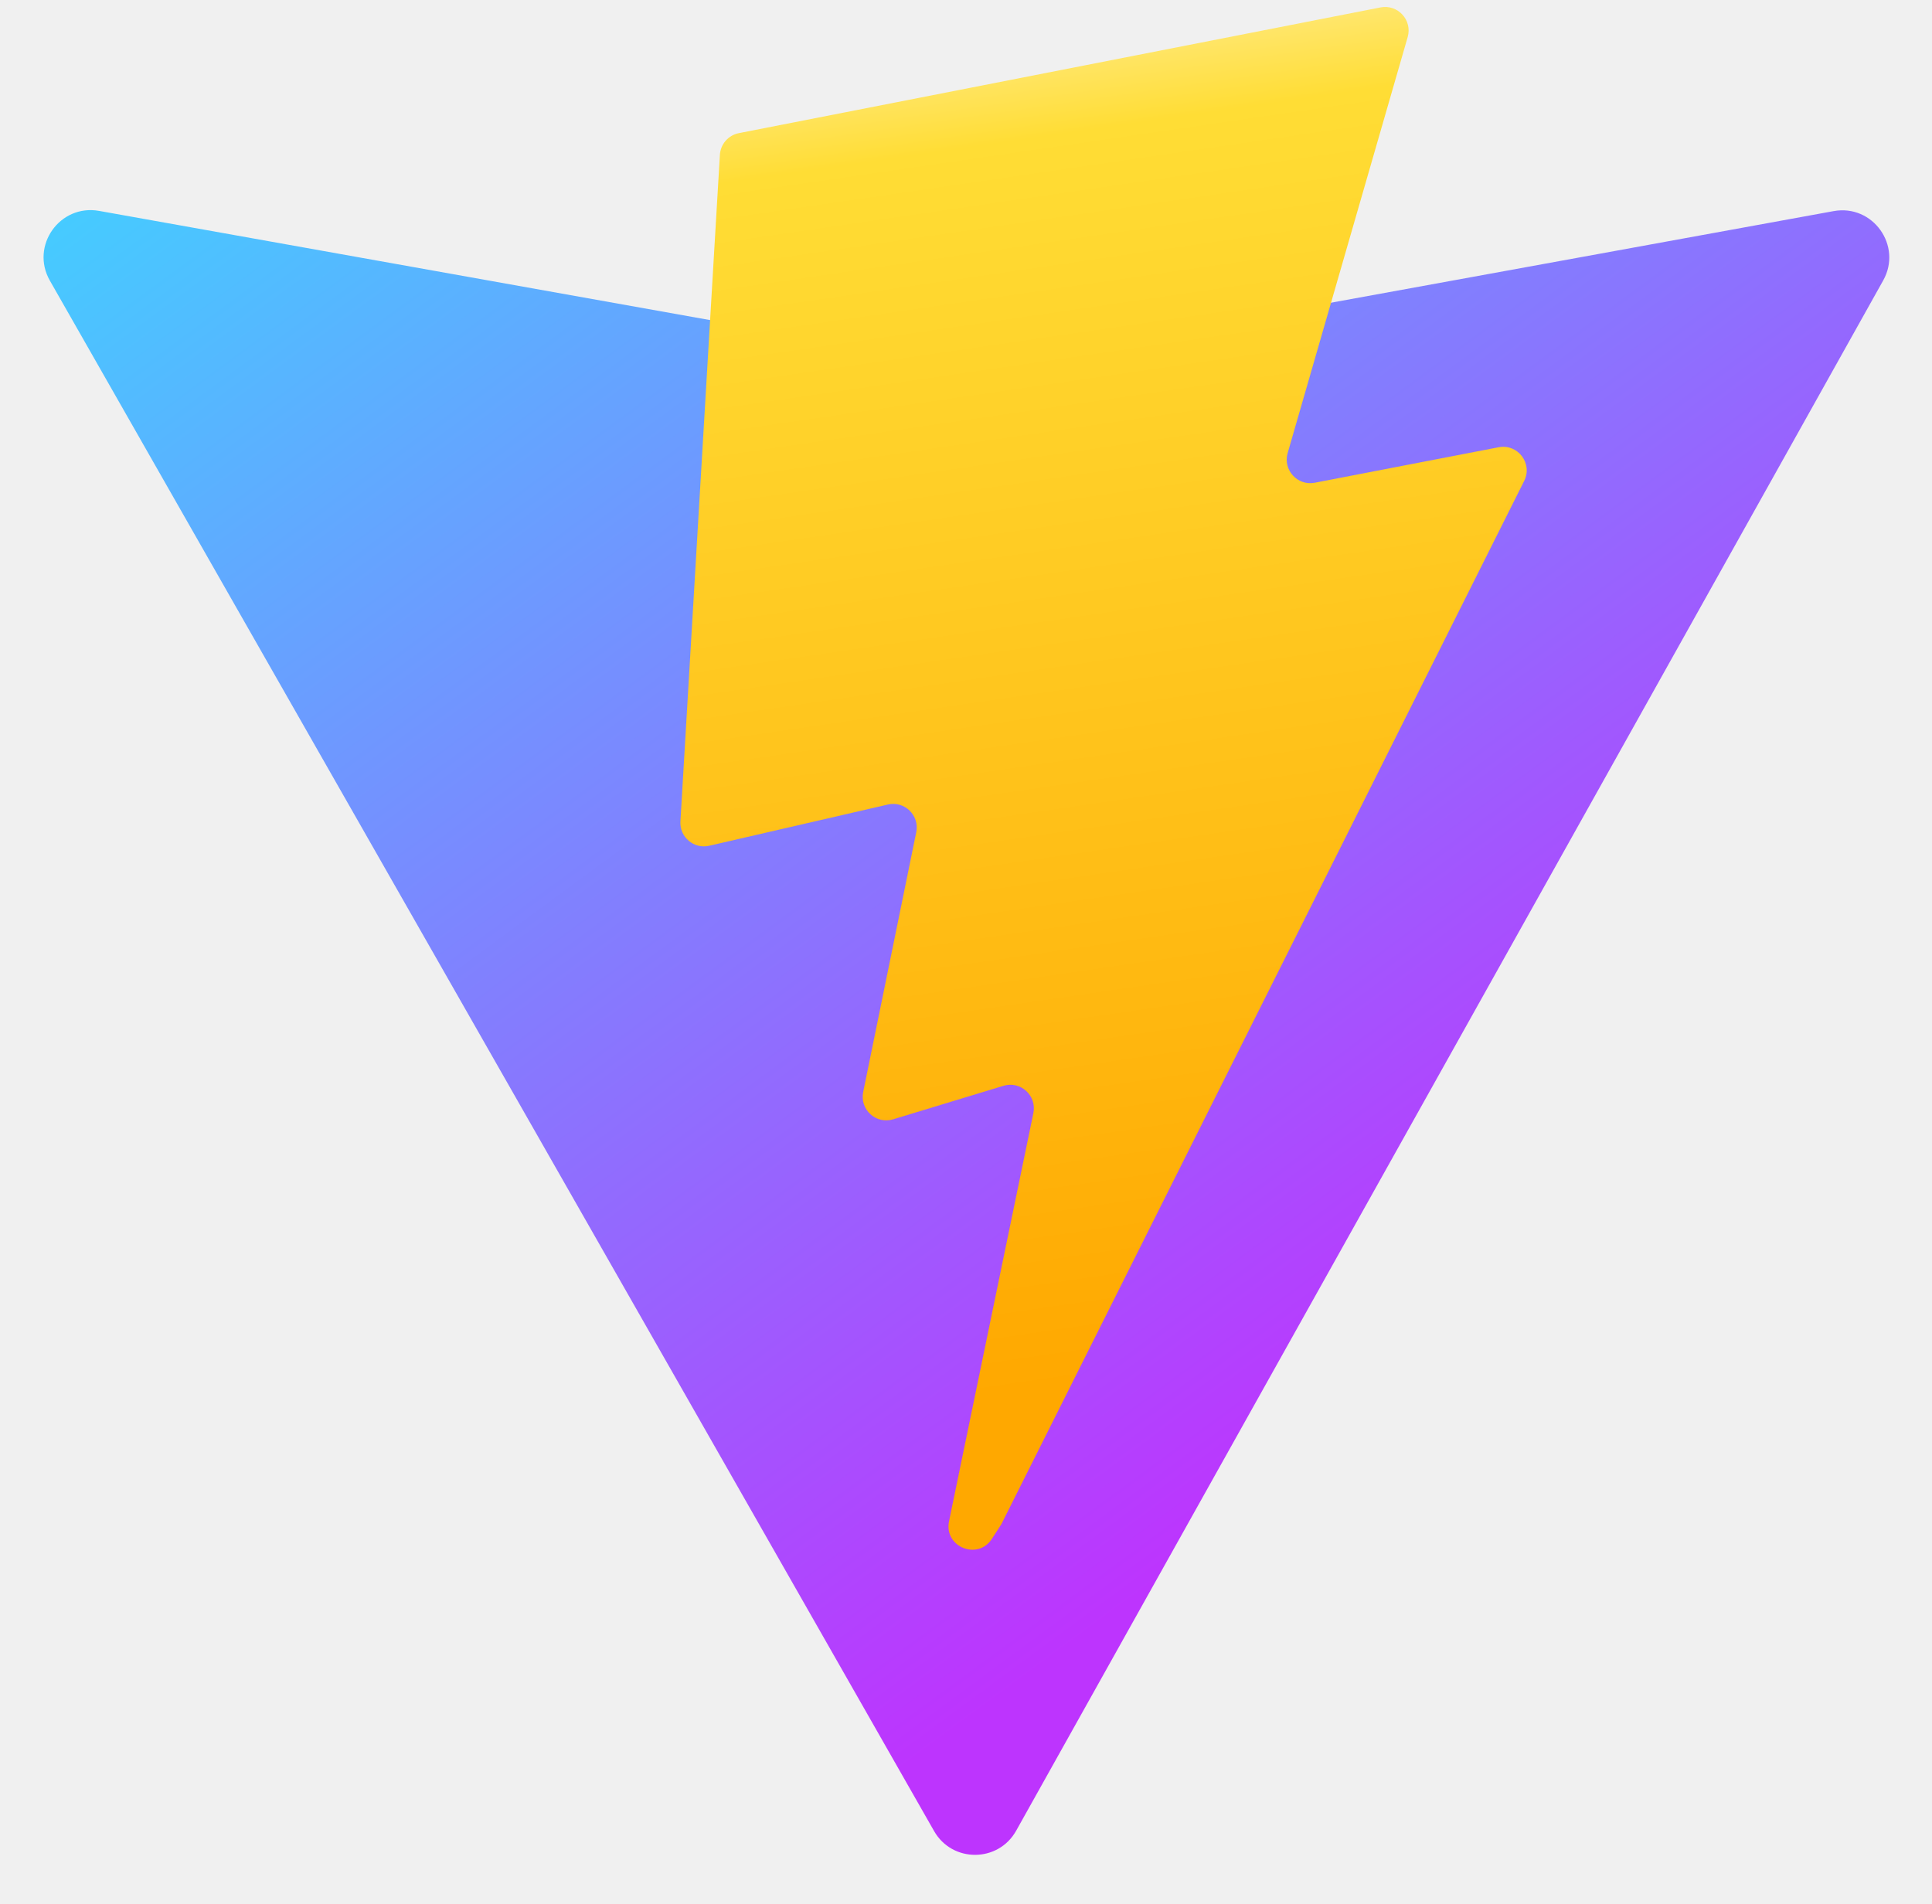
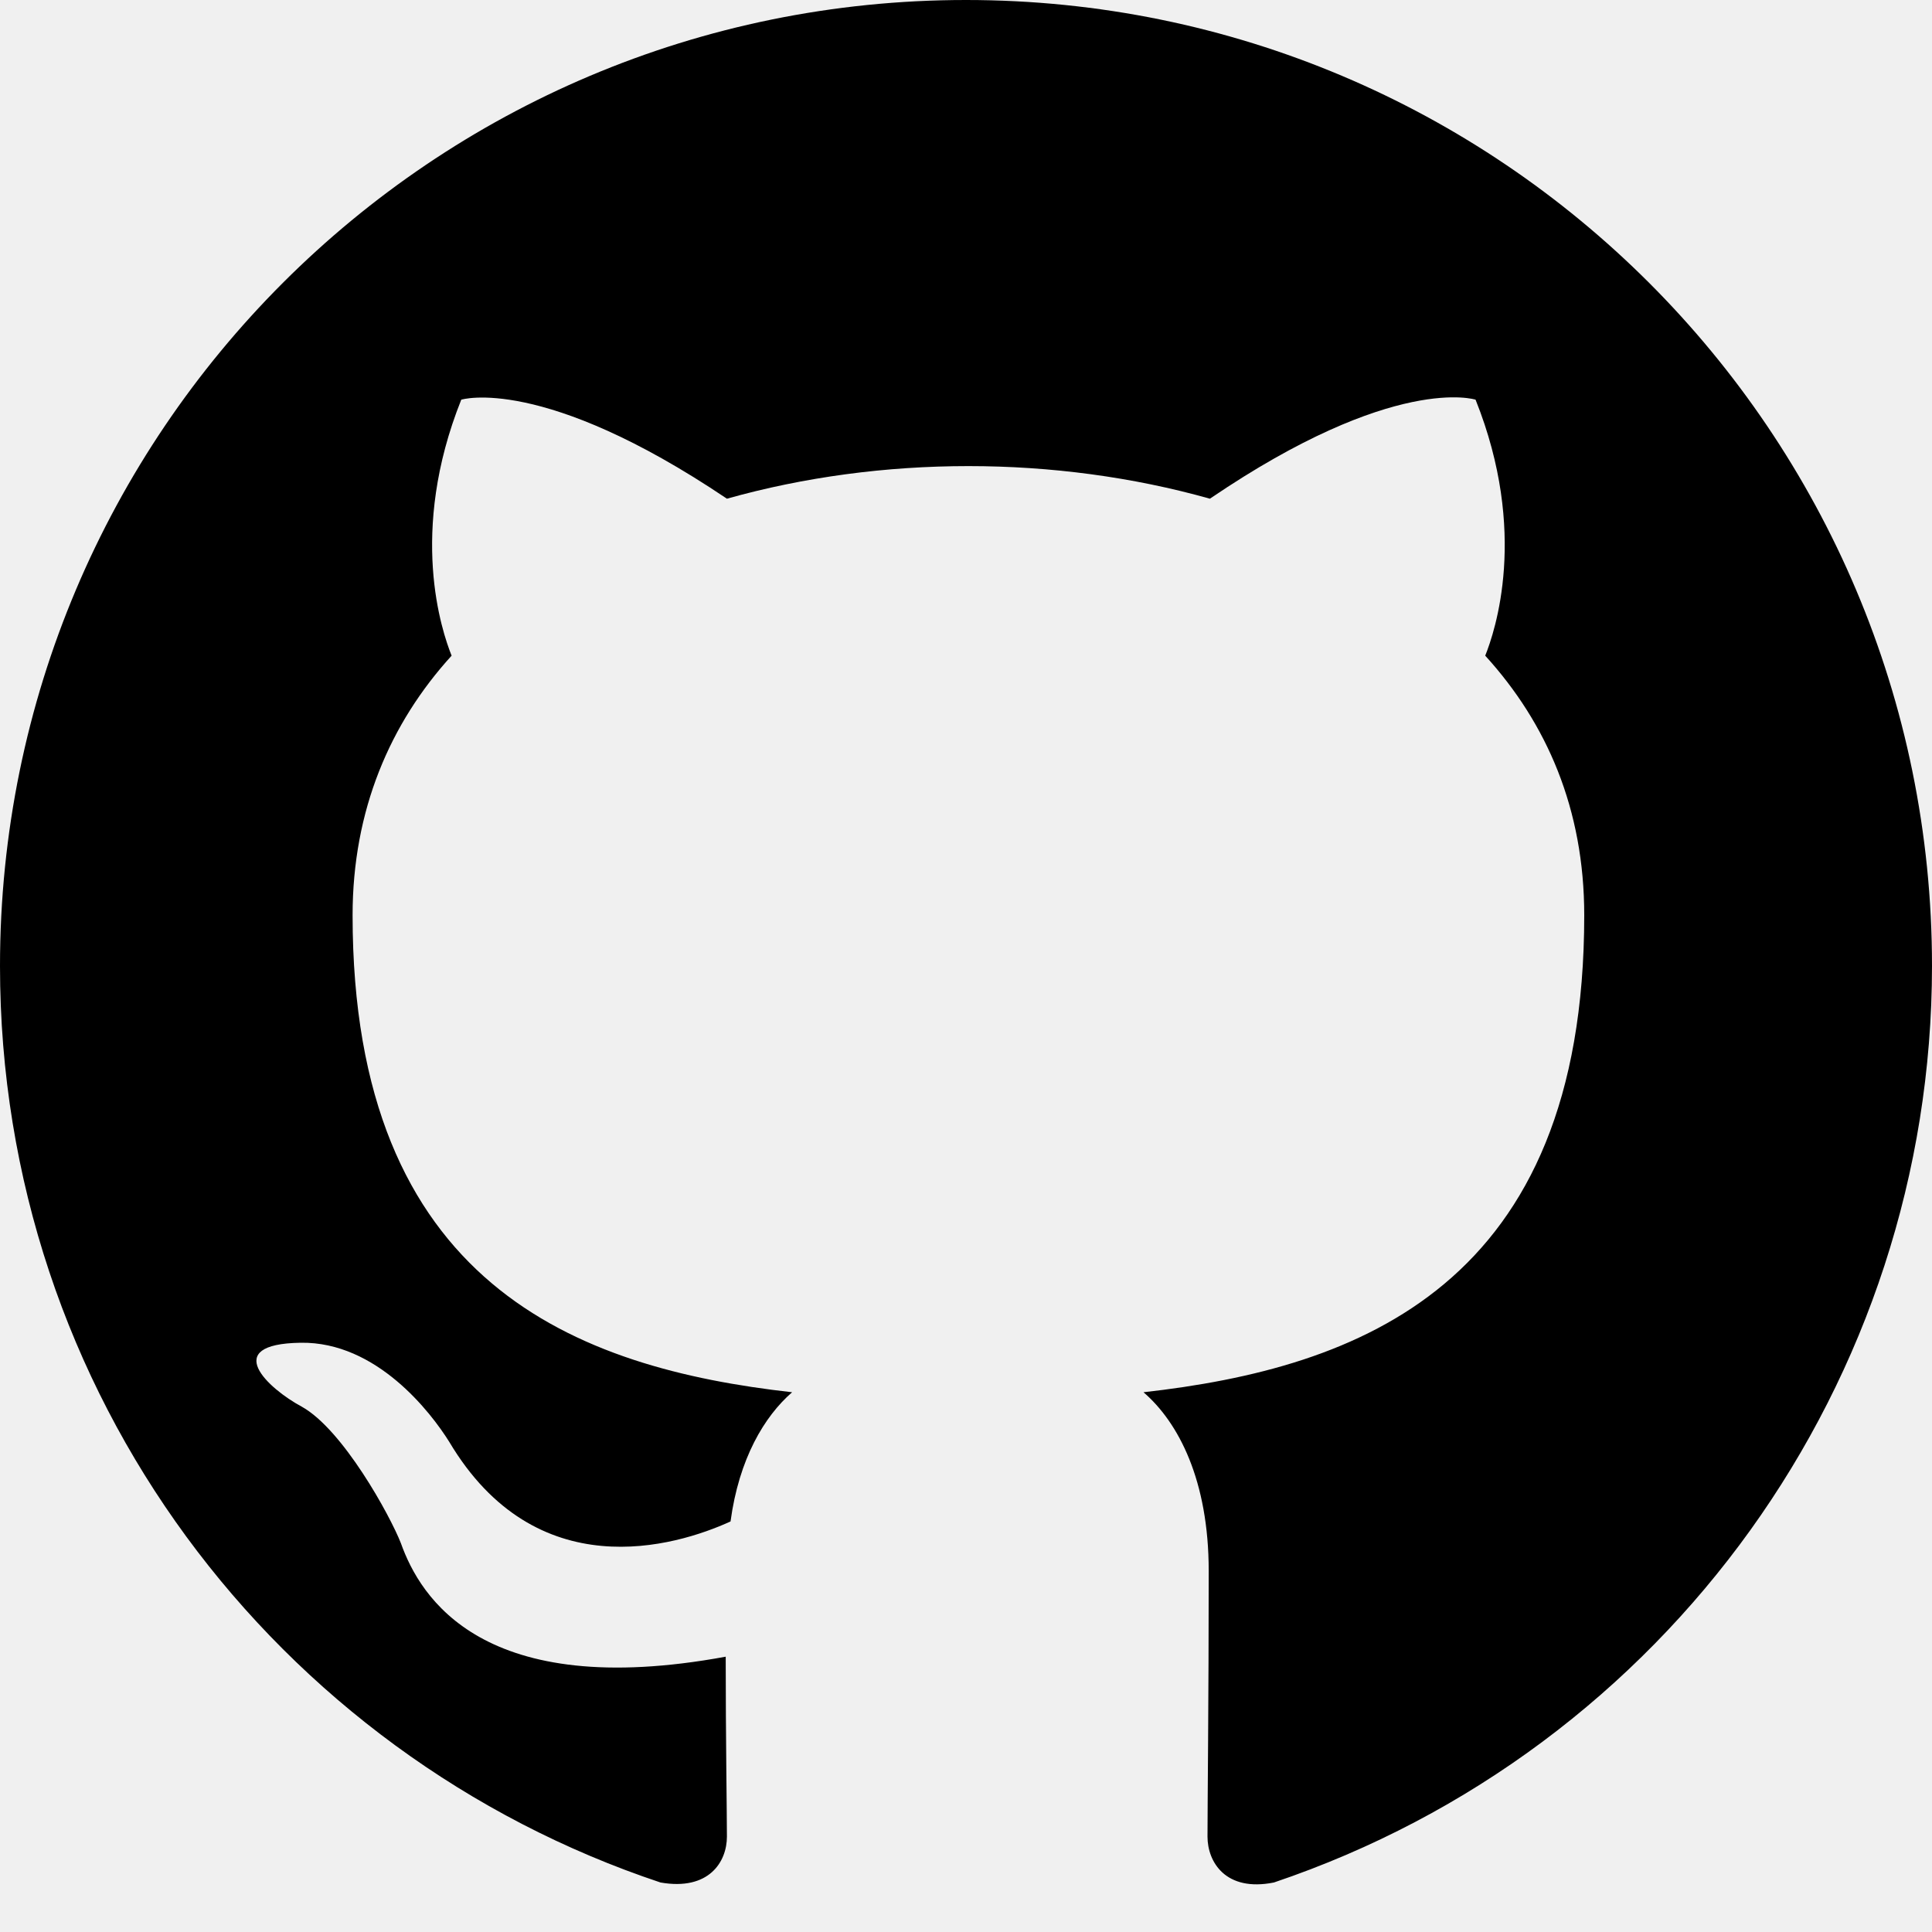
- <svg xmlns="http://www.w3.org/2000/svg" width="410" height="404" viewBox="0 0 410 404" fill="none">
-   <path d="M399.641 59.525L215.643 388.545C211.844 395.338 202.084 395.378 198.228 388.618L10.582 59.556C6.381 52.19 12.68 43.267 21.028 44.759L205.223 77.682C206.398 77.892 207.601 77.89 208.776 77.676L389.119 44.806C397.439 43.289 403.768 52.143 399.641 59.525Z" fill="url(#paint0_linear)" />
-   <path d="M292.965 1.574L156.801 28.255C154.563 28.694 152.906 30.59 152.771 32.866L144.395 174.33C144.198 177.662 147.258 180.248 150.51 179.498L188.42 170.749C191.967 169.931 195.172 173.055 194.443 176.622L183.18 231.775C182.422 235.487 185.907 238.661 189.532 237.56L212.947 230.446C216.577 229.344 220.065 232.527 219.297 236.242L201.398 322.875C200.278 328.294 207.486 331.249 210.492 326.603L212.5 323.5L323.454 102.072C325.312 98.365 322.108 94.137 318.036 94.923L279.014 102.454C275.347 103.161 272.227 99.746 273.262 96.158L298.731 7.867C299.767 4.273 296.636 0.855 292.965 1.574Z" fill="url(#paint1_linear)" />
-   <defs>
-     <linearGradient id="paint0_linear" x1="6" y1="33" x2="235" y2="344" gradientUnits="userSpaceOnUse">
-       <stop stop-color="#41D1FF" />
-       <stop offset="1" stop-color="#BD34FE" />
-     </linearGradient>
-     <linearGradient id="paint1_linear" x1="194.651" y1="8.818" x2="236.076" y2="292.989" gradientUnits="userSpaceOnUse">
-       <stop stop-color="#FFEA83" />
-       <stop offset="0.083" stop-color="#FFDD35" />
-       <stop offset="1" stop-color="#FFA800" />
-     </linearGradient>
-   </defs>
+ <svg xmlns="http://www.w3.org/2000/svg" width="16" height="16">
+   <style>
+     path { fill: #000; }
+     @media (prefers-color-scheme: dark) {
+       path { fill: #fff; }
+     }
+   </style>
+   <path fill-rule="evenodd" d="M8 0C3.58 0 0 3.58 0 8c0 3.54 2.29 6.53 5.47 7.59.4.07.55-.17.55-.38 0-.19-.01-.82-.01-1.49-2.01.37-2.53-.49-2.69-.94-.09-.23-.48-.94-.82-1.13-.28-.15-.68-.52-.01-.53.63-.01 1.08.58 1.23.82.72 1.21 1.87.87 2.33.66.07-.52.28-.87.51-1.07-1.78-.2-3.64-.89-3.64-3.95 0-.87.31-1.59.82-2.15-.08-.2-.36-1.02.08-2.12 0 0 .67-.21 2.2.82.64-.18 1.32-.27 2-.27.68 0 1.36.09 2 .27 1.53-1.04 2.2-.82 2.2-.82.44 1.1.16 1.92.08 2.12.51.56.82 1.27.82 2.15 0 3.07-1.87 3.75-3.65 3.95.29.25.54.73.54 1.48 0 1.07-.01 1.93-.01 2.2 0 .21.15.46.55.38A8.013 8.013 0 0016 8c0-4.42-3.58-8-8-8z" />
</svg>
